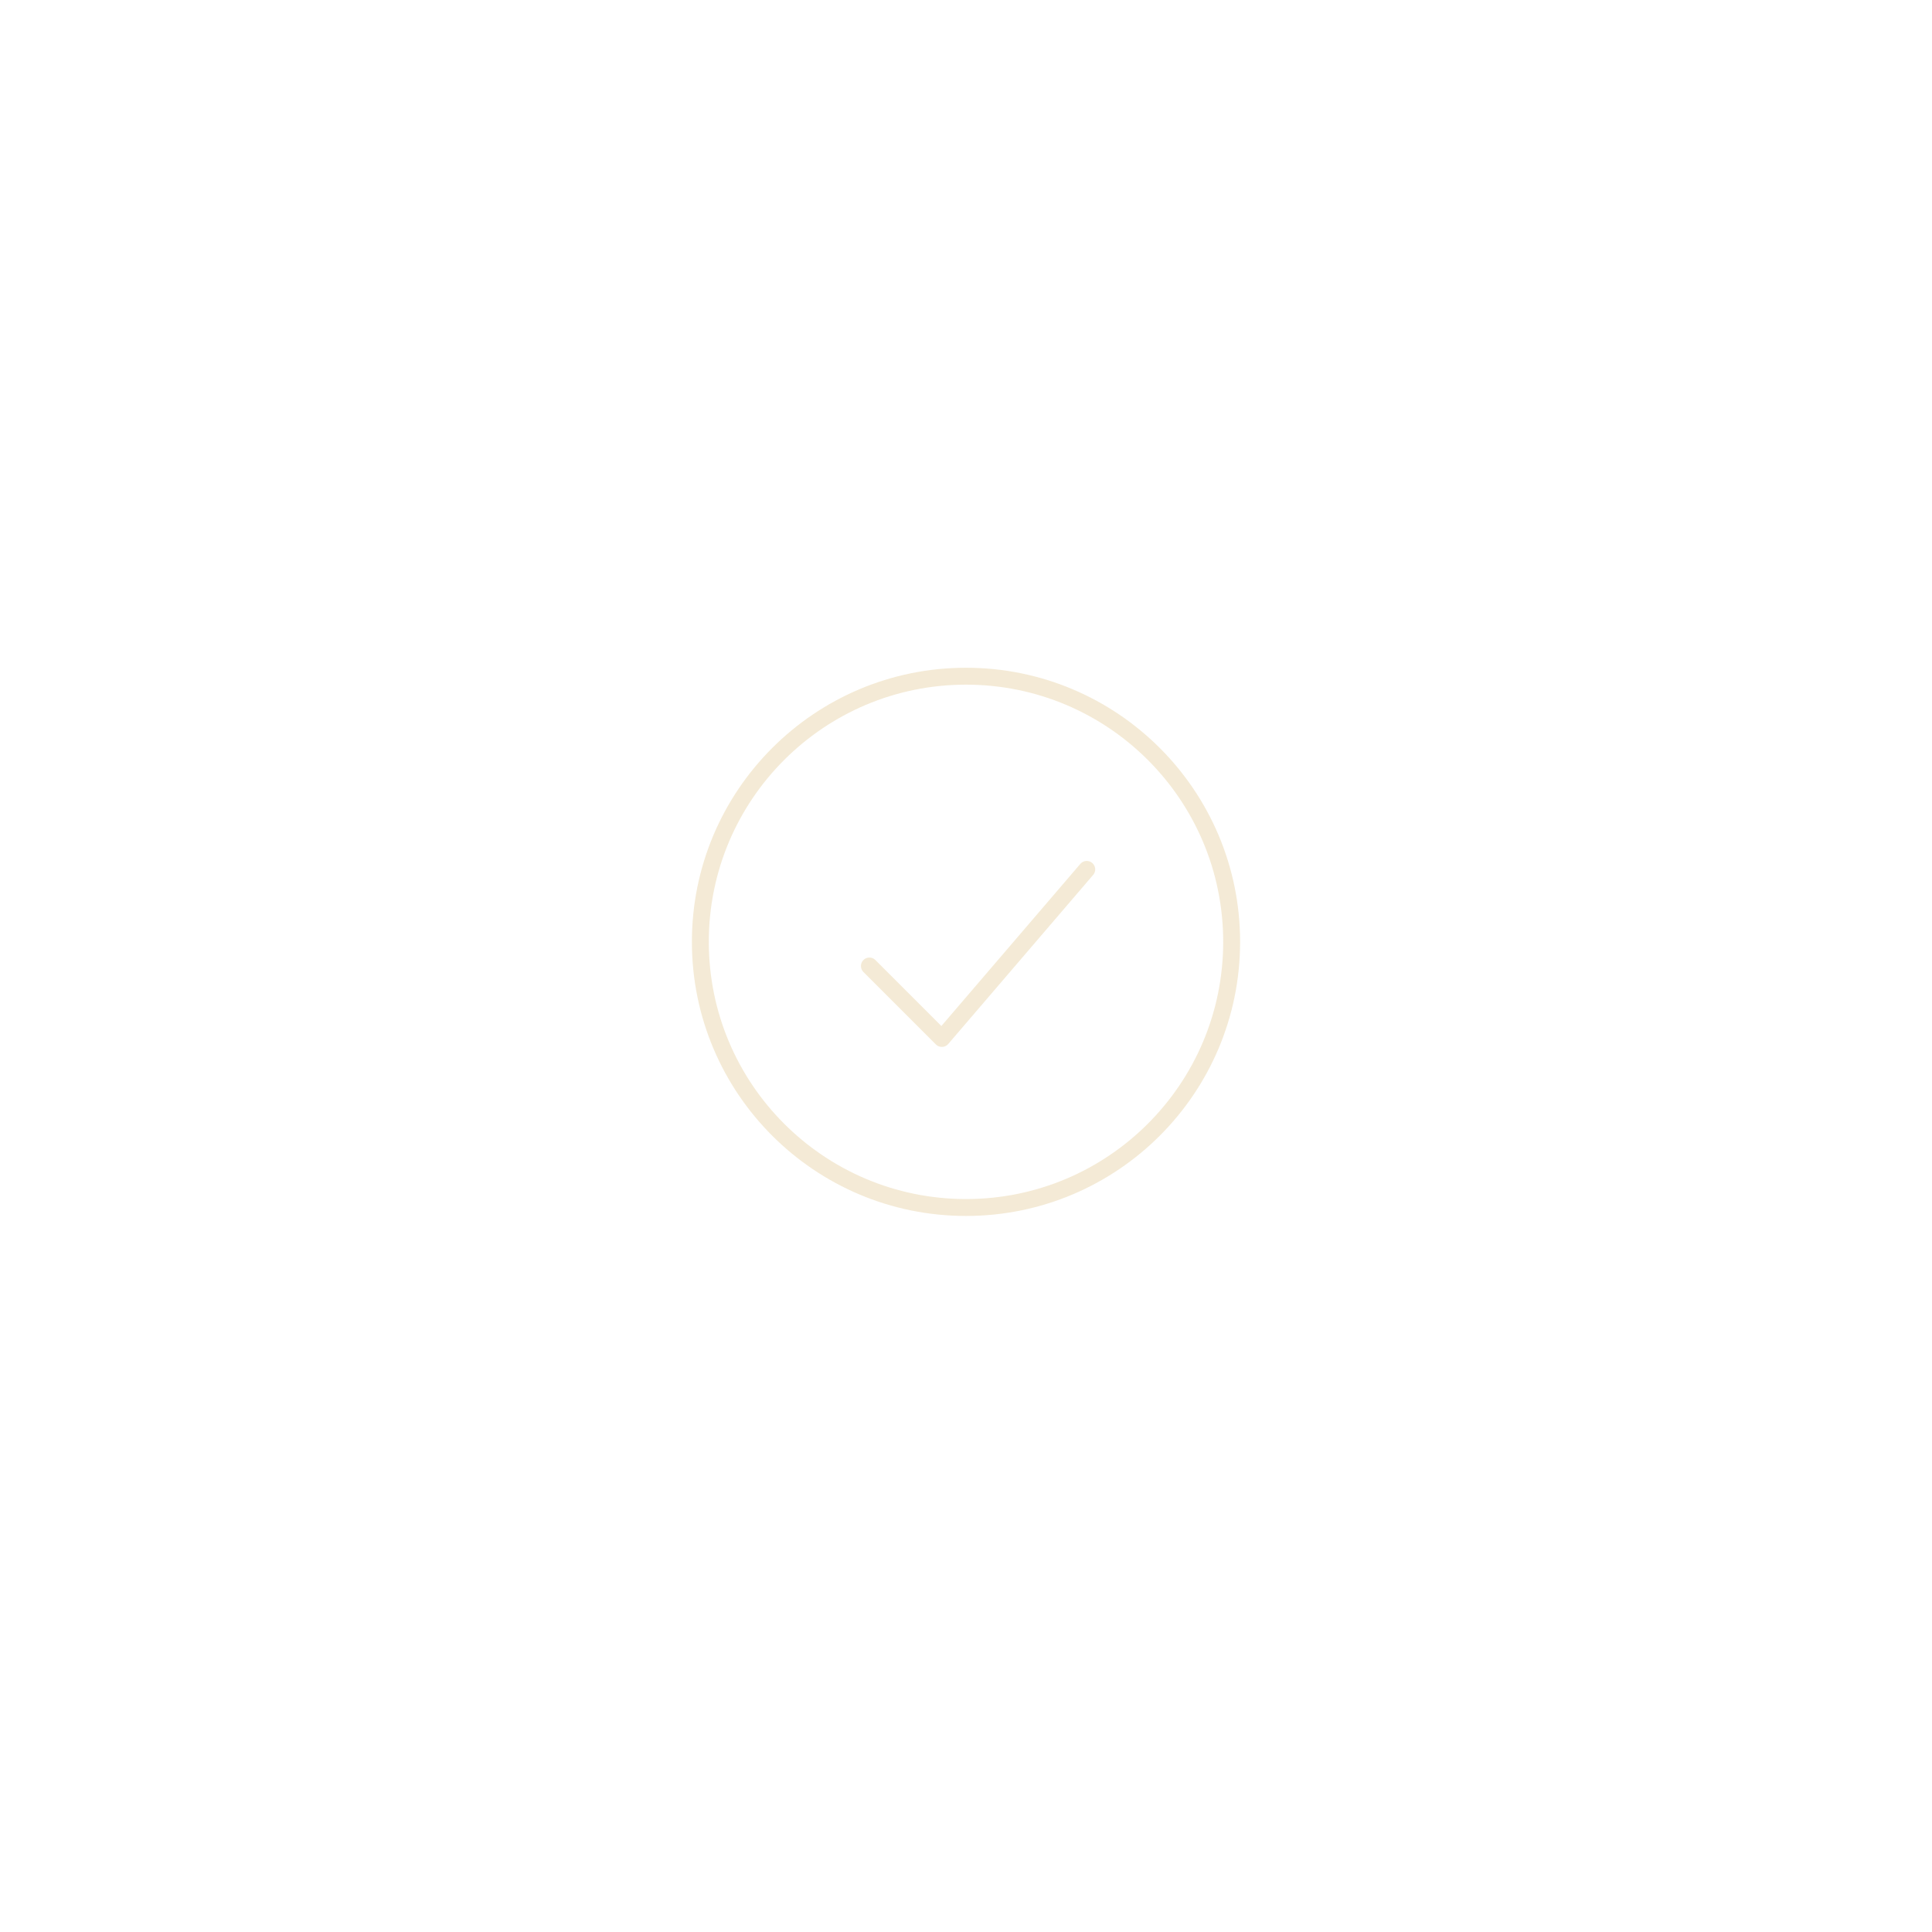
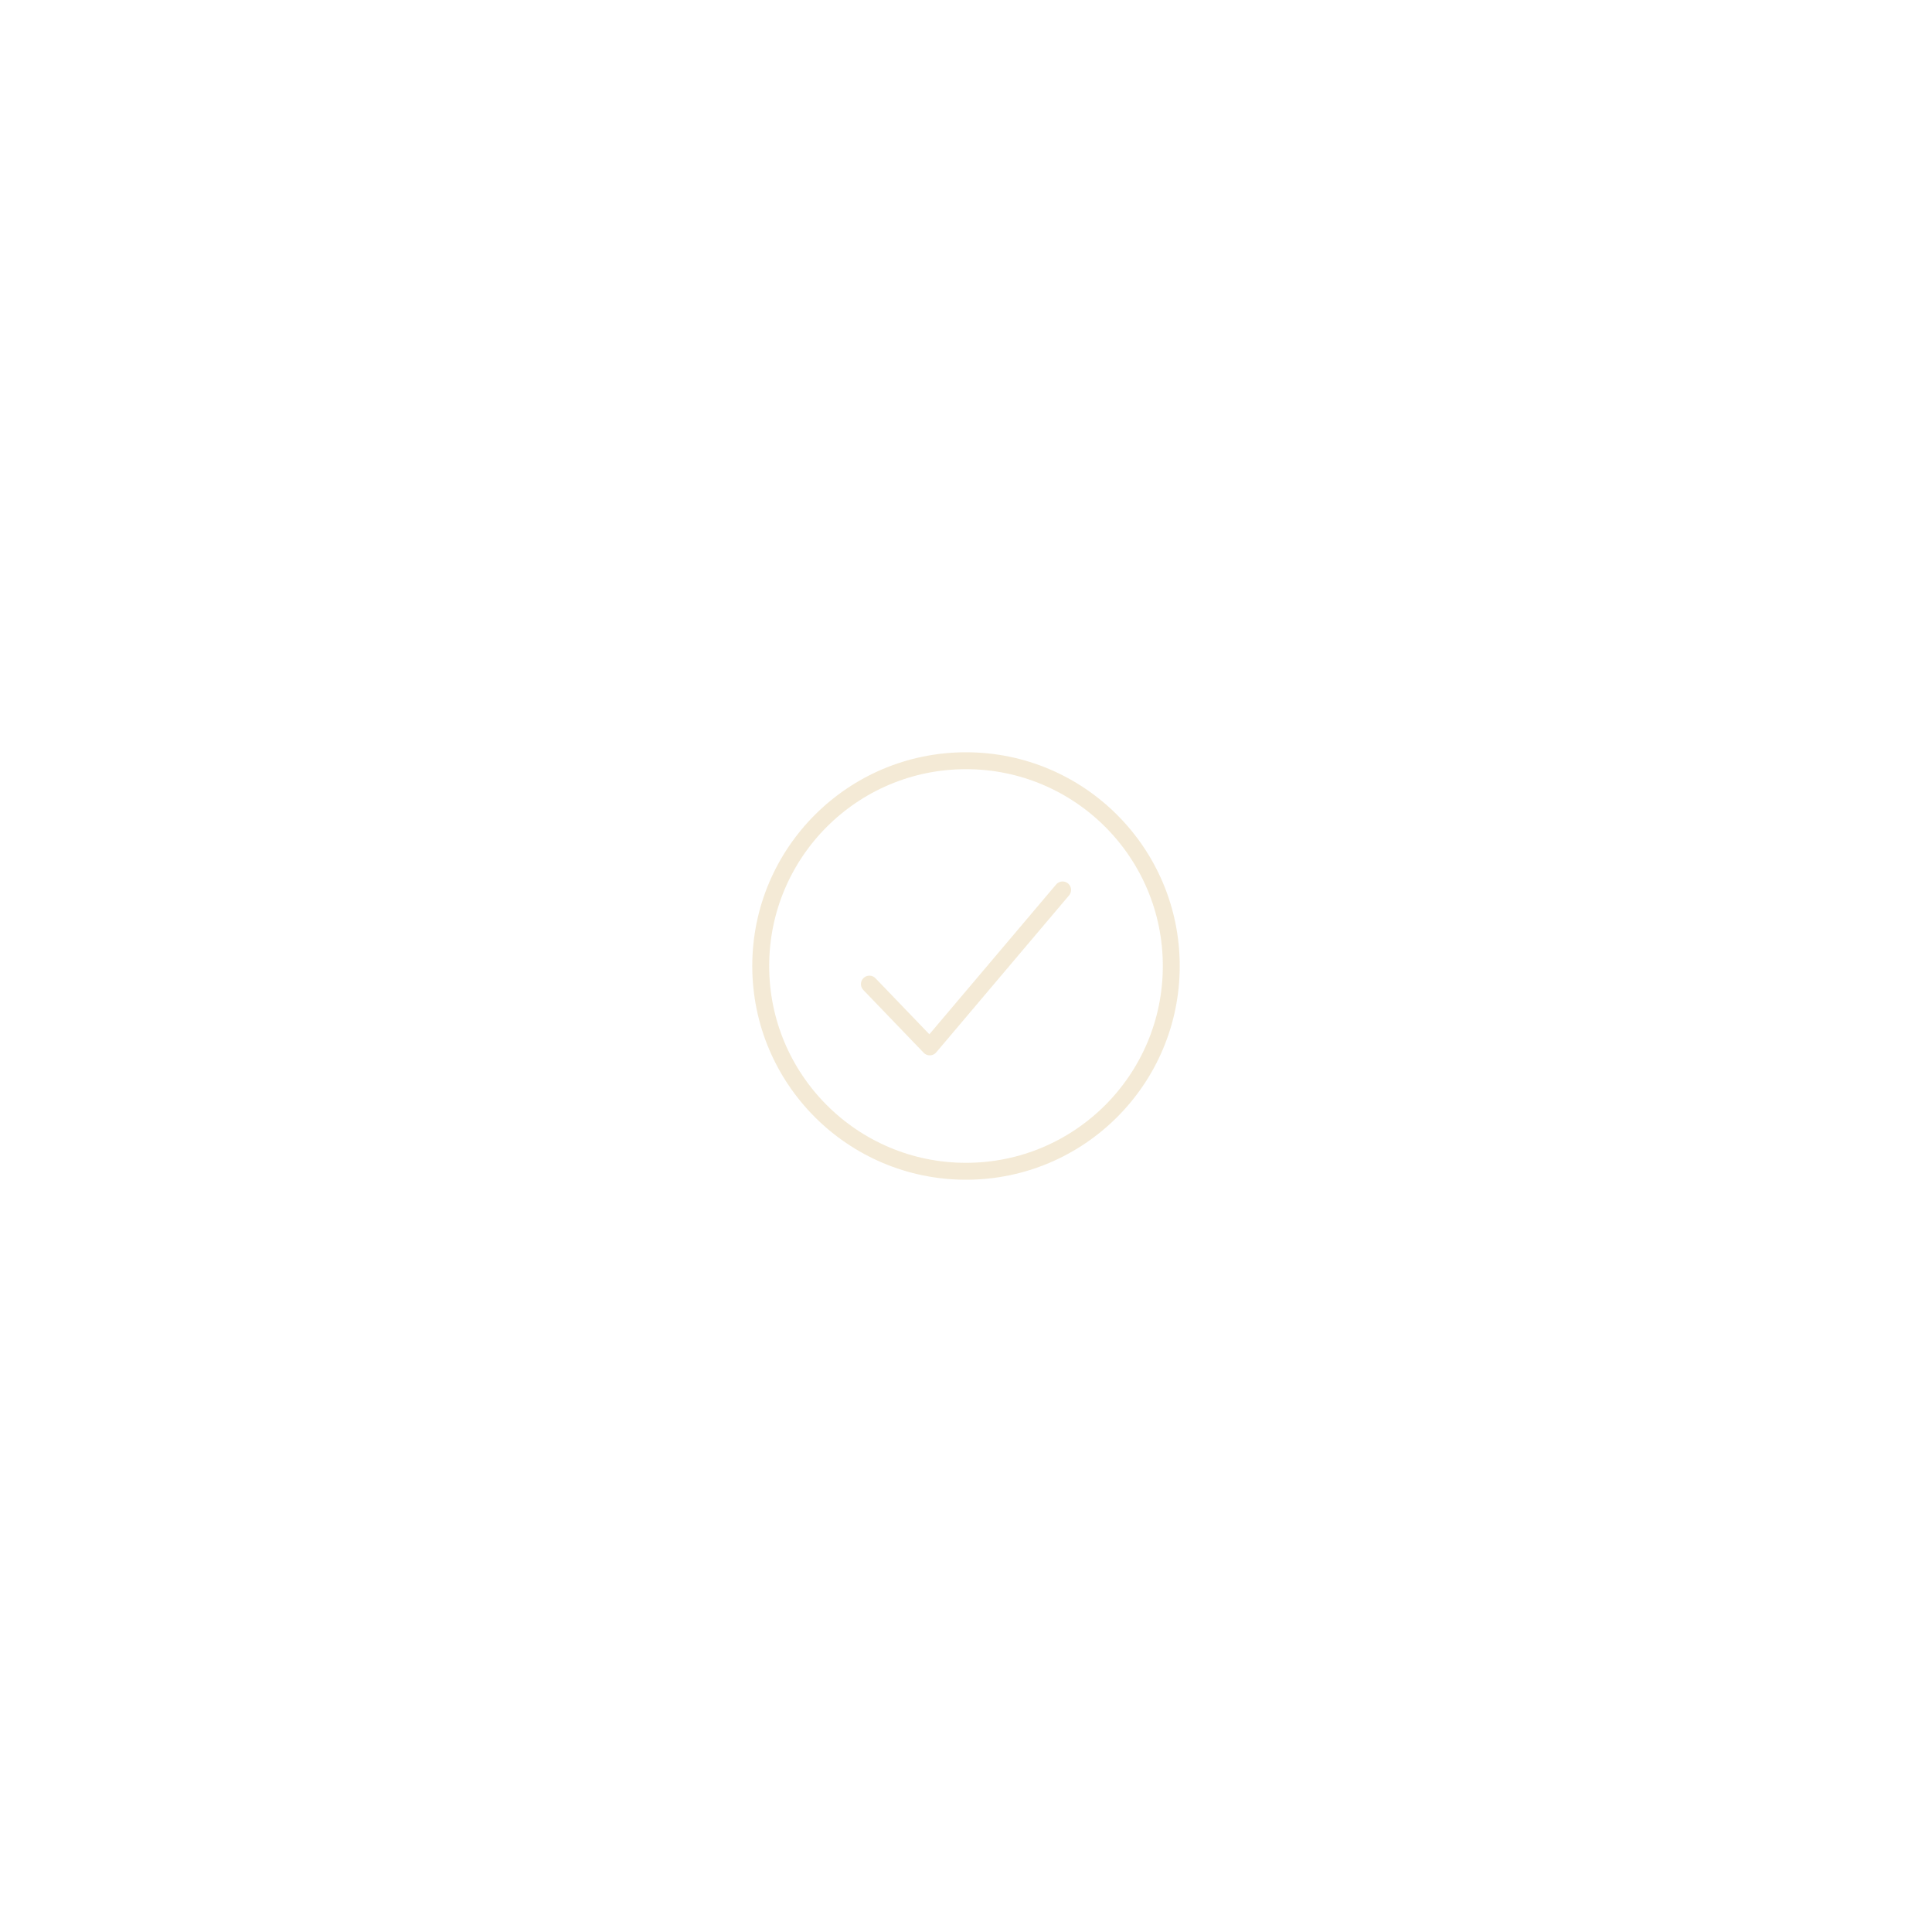
- <svg xmlns="http://www.w3.org/2000/svg" viewBox="0 0 160 160">
-   <g fill="none" stroke="#d7b56a" stroke-width="1.4" stroke-linecap="round" stroke-linejoin="round" opacity=".28">
-     <circle cx="80" cy="78" r="22" />
-     <path d="M72 80l6 6 12-14" />
+ <svg xmlns="http://www.w3.org/2000/svg" viewBox="0 0 160 160" width="160" height="160">
+   <g fill="none" stroke="#d7b56a" stroke-width="1.4" stroke-linecap="round" stroke-linejoin="round" opacity="0.28">
+     <circle cx="80" cy="80" r="17" />
+     <path d="M72 81.5 l5 5.2 11 -13" />
  </g>
</svg>
